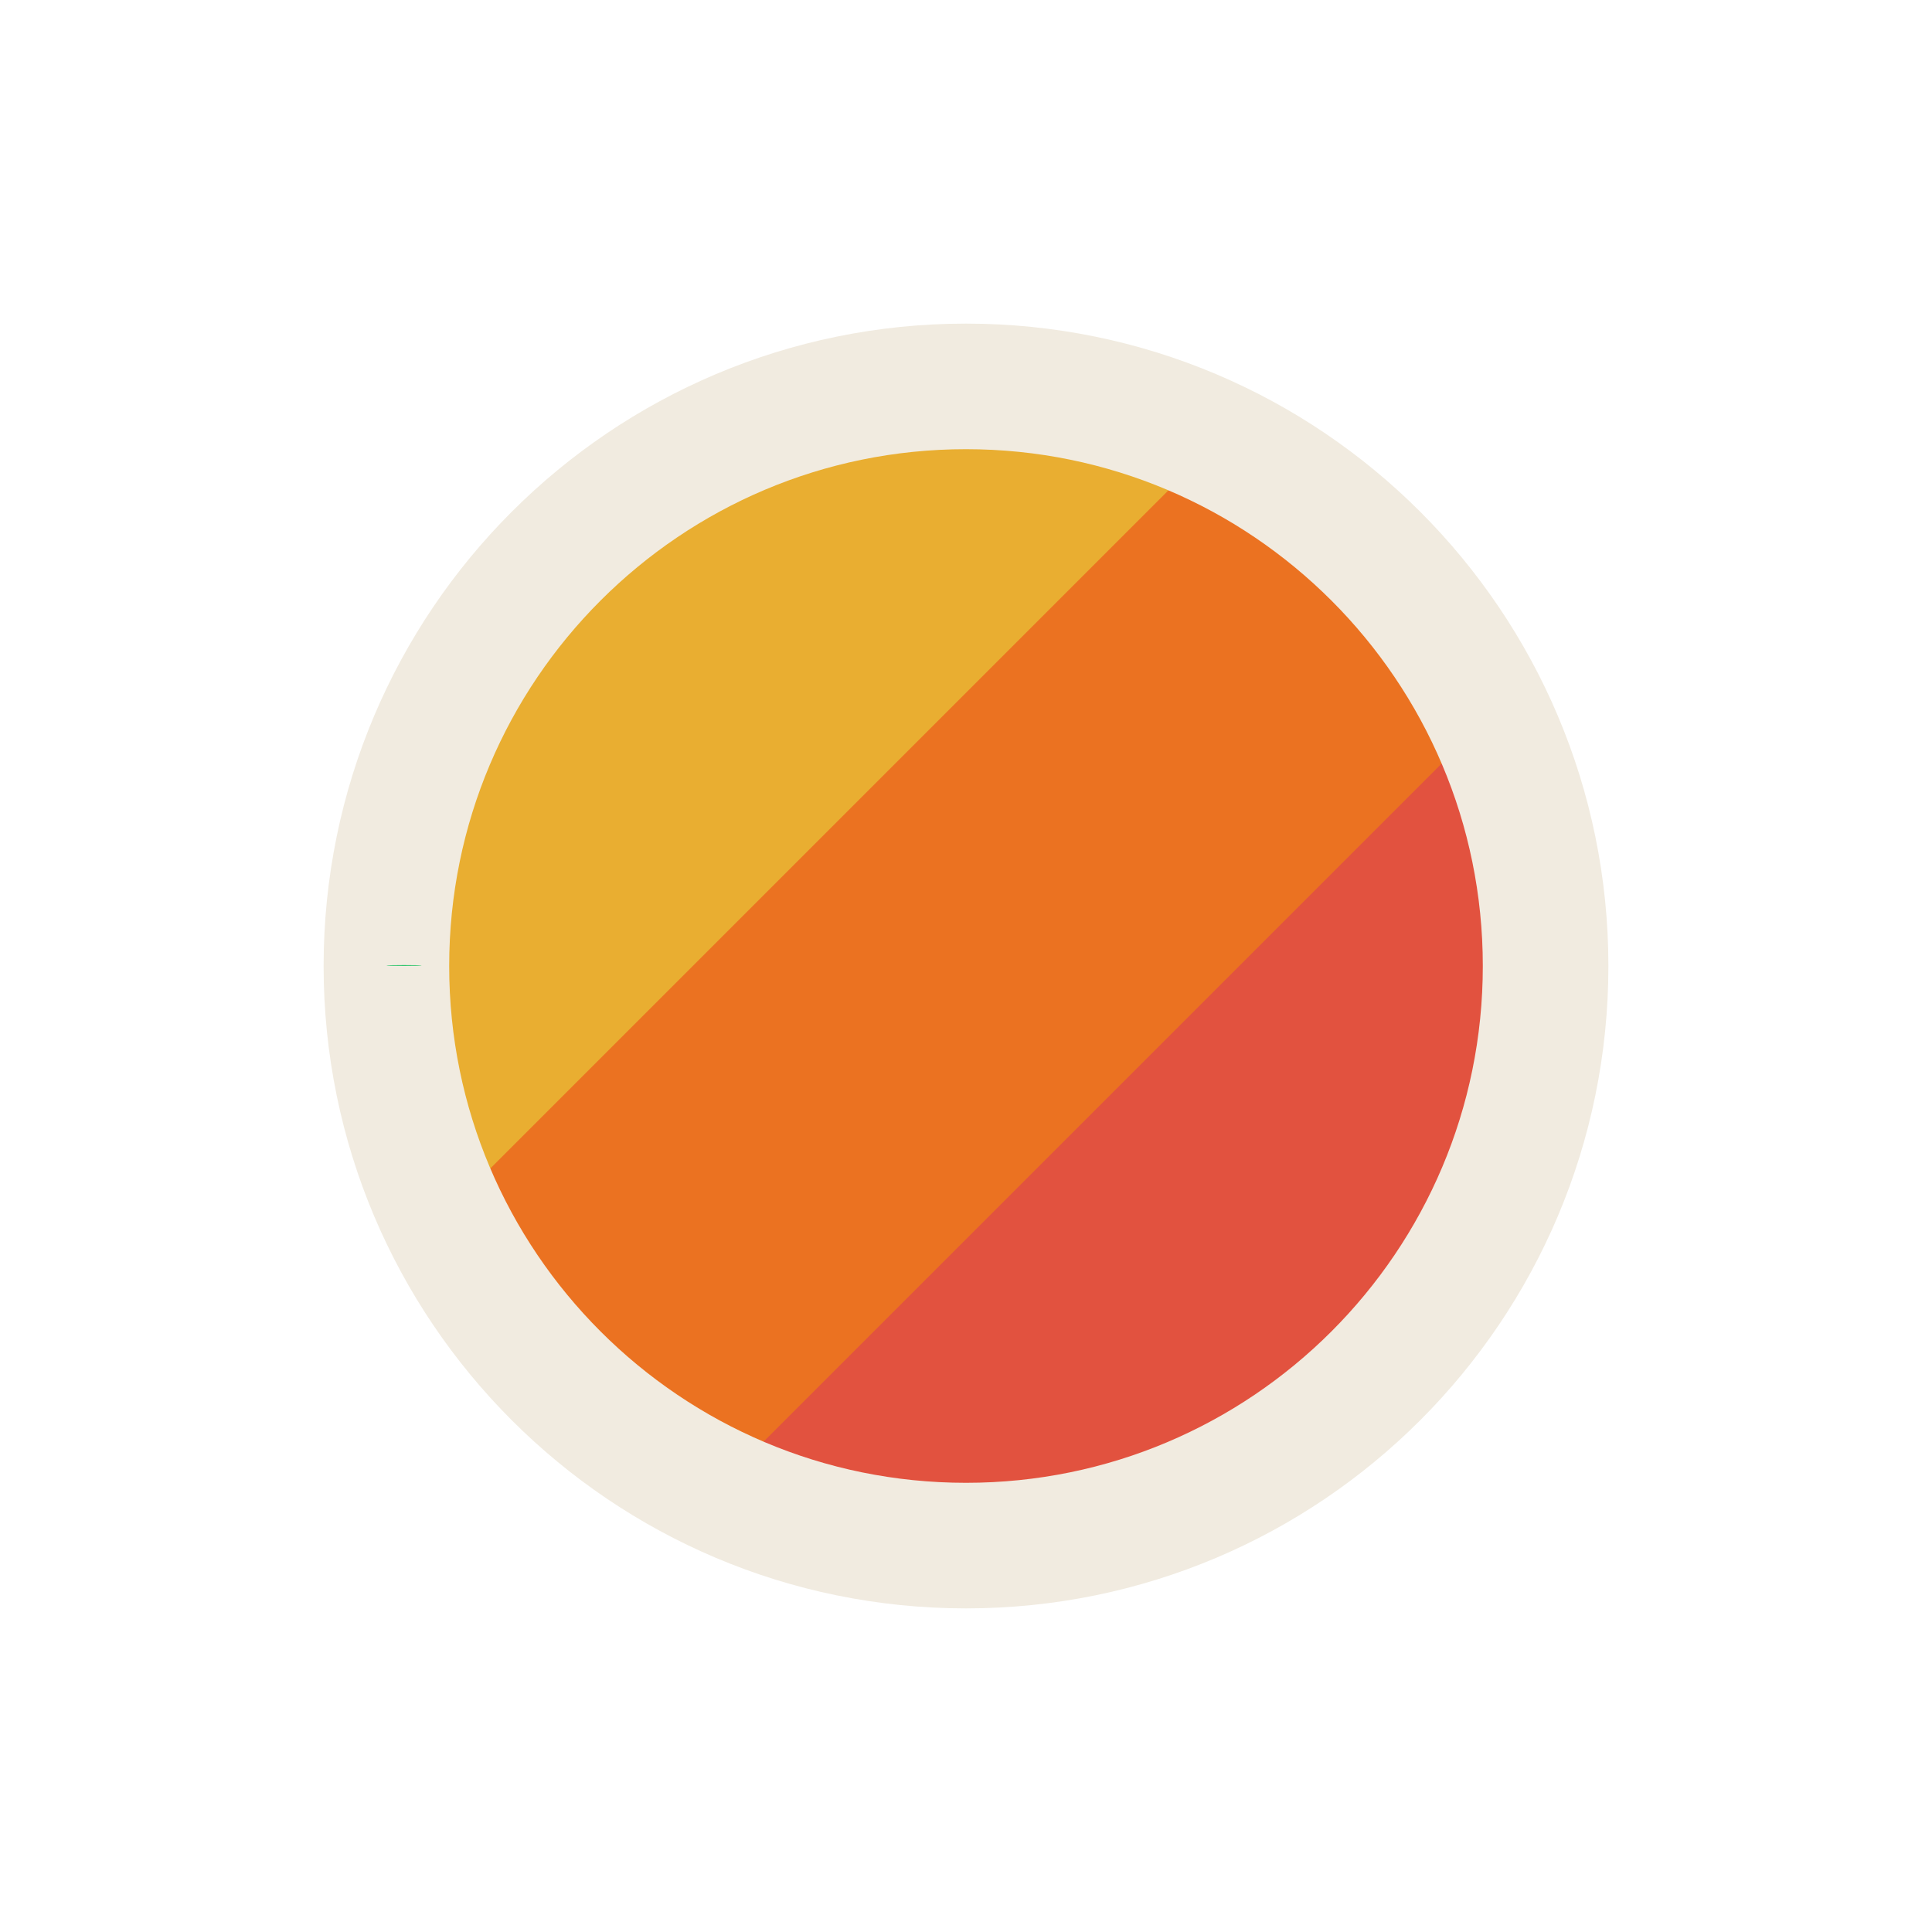
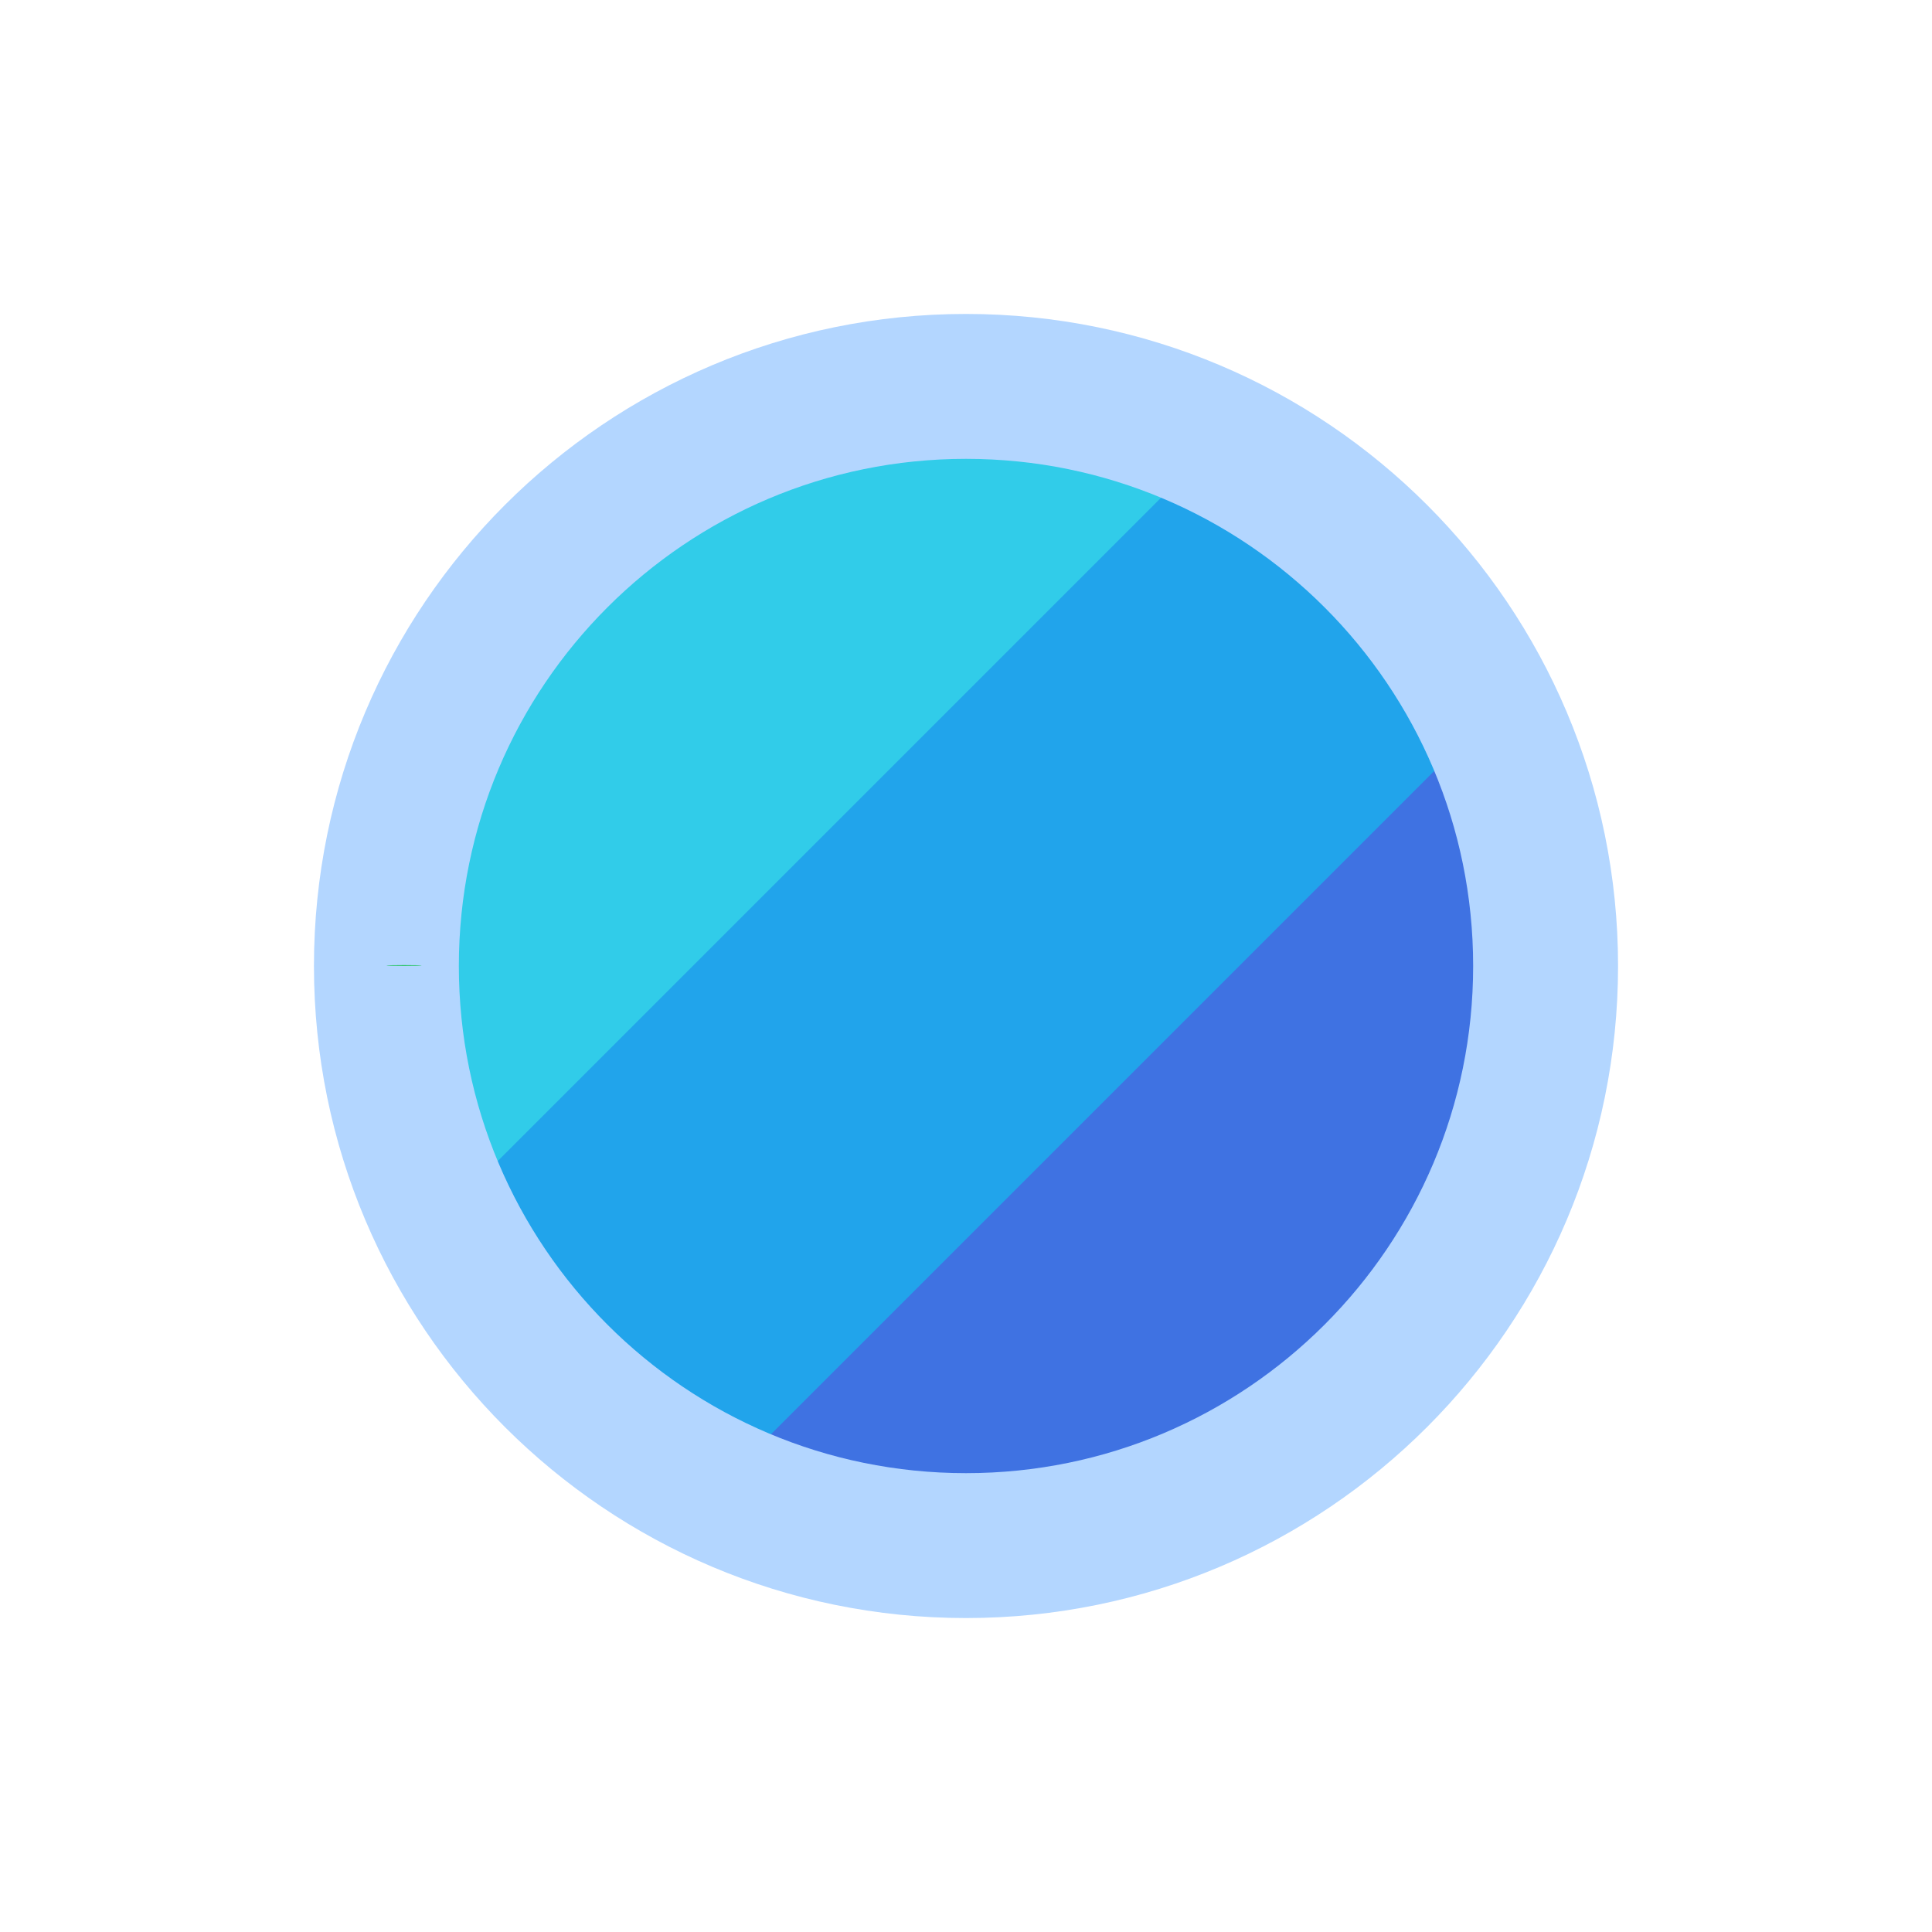
<svg xmlns="http://www.w3.org/2000/svg" width="200mm" height="200mm" viewBox="0 0 200 200" version="1.1" id="svg1">
  <defs id="defs1">
    <clipPath clipPathUnits="userSpaceOnUse" id="clipPath2">
      <circle style="fill:#000000;stroke-width:0.318" id="circle2" cx="105" cy="150.457" r="60" />
    </clipPath>
  </defs>
  <g id="layer1">
    <g id="g2" clip-path="url(#clipPath2)" transform="translate(-4.999993,-50.45694)">
      <g id="g3" transform="rotate(-45,105,150.4569)">
-         <rect style="fill:#eb7221;fill-opacity:1;stroke:none;stroke-width:0.298;stroke-opacity:1" id="rect1-8" width="154.918" height="55.536" x="27.541" y="121.579" />
-         <rect style="fill:#e2523f;fill-opacity:1;stroke:none;stroke-width:0.298;stroke-opacity:1" id="rect1-8-1" width="154.918" height="40" x="27.541" y="170.457" ry="0" transform="translate(1.3985672e-6)" />
-         <rect style="fill:#e9ae31;fill-opacity:1;stroke:none;stroke-width:0.298;stroke-opacity:1" id="rect1" width="154.918" height="40" x="27.541" y="90.457" />
+         <rect style="fill:#21a4eb;fill-opacity:1;stroke:none;stroke-width:0.298;stroke-opacity:1" id="rect1-8" width="154.918" height="55.536" x="27.541" y="121.579" />
+         <rect style="fill:#3f72e2;fill-opacity:1;stroke:none;stroke-width:0.298;stroke-opacity:1" id="rect1-8-1" width="154.918" height="40" x="27.541" y="170.457" ry="0" transform="translate(1.3985672e-6)" />
+         <rect style="fill:#31cce9;fill-opacity:1;stroke:none;stroke-width:0.298;stroke-opacity:1" id="rect1" width="154.918" height="40" x="27.541" y="90.457" />
      </g>
    </g>
-     <path id="path54" style="fill:none;fill-opacity:1;stroke:#f1ebe0;stroke-width:13;stroke-opacity:1;stroke-dasharray:none" d="m 100,40 c -33.137,2.3e-5 -60,26.863 -60,60 2.8e-5,33.137 26.863,60 60,60 33.137,-3e-5 60,-26.863 60,-60 -2e-5,-33.137 -26.863,-60 -60,-60 z" />
+     <path id="path54" style="fill:none;fill-opacity:1;stroke:#b3d6ff;stroke-width:15;stroke-opacity:1;stroke-dasharray:none" d="m 100,40 c -33.137,2.3e-5 -60,26.863 -60,60 2.8e-5,33.137 26.863,60 60,60 33.137,-3e-5 60,-26.863 60,-60 -2e-5,-33.137 -26.863,-60 -60,-60 z" />
    <ellipse style="fill:#31c56d;fill-opacity:1;stroke:none;stroke-width:0.265;stroke-opacity:1" id="path56" cx="41.828" cy="99.952" rx="1.828" ry="0.048" />
  </g>
</svg>
